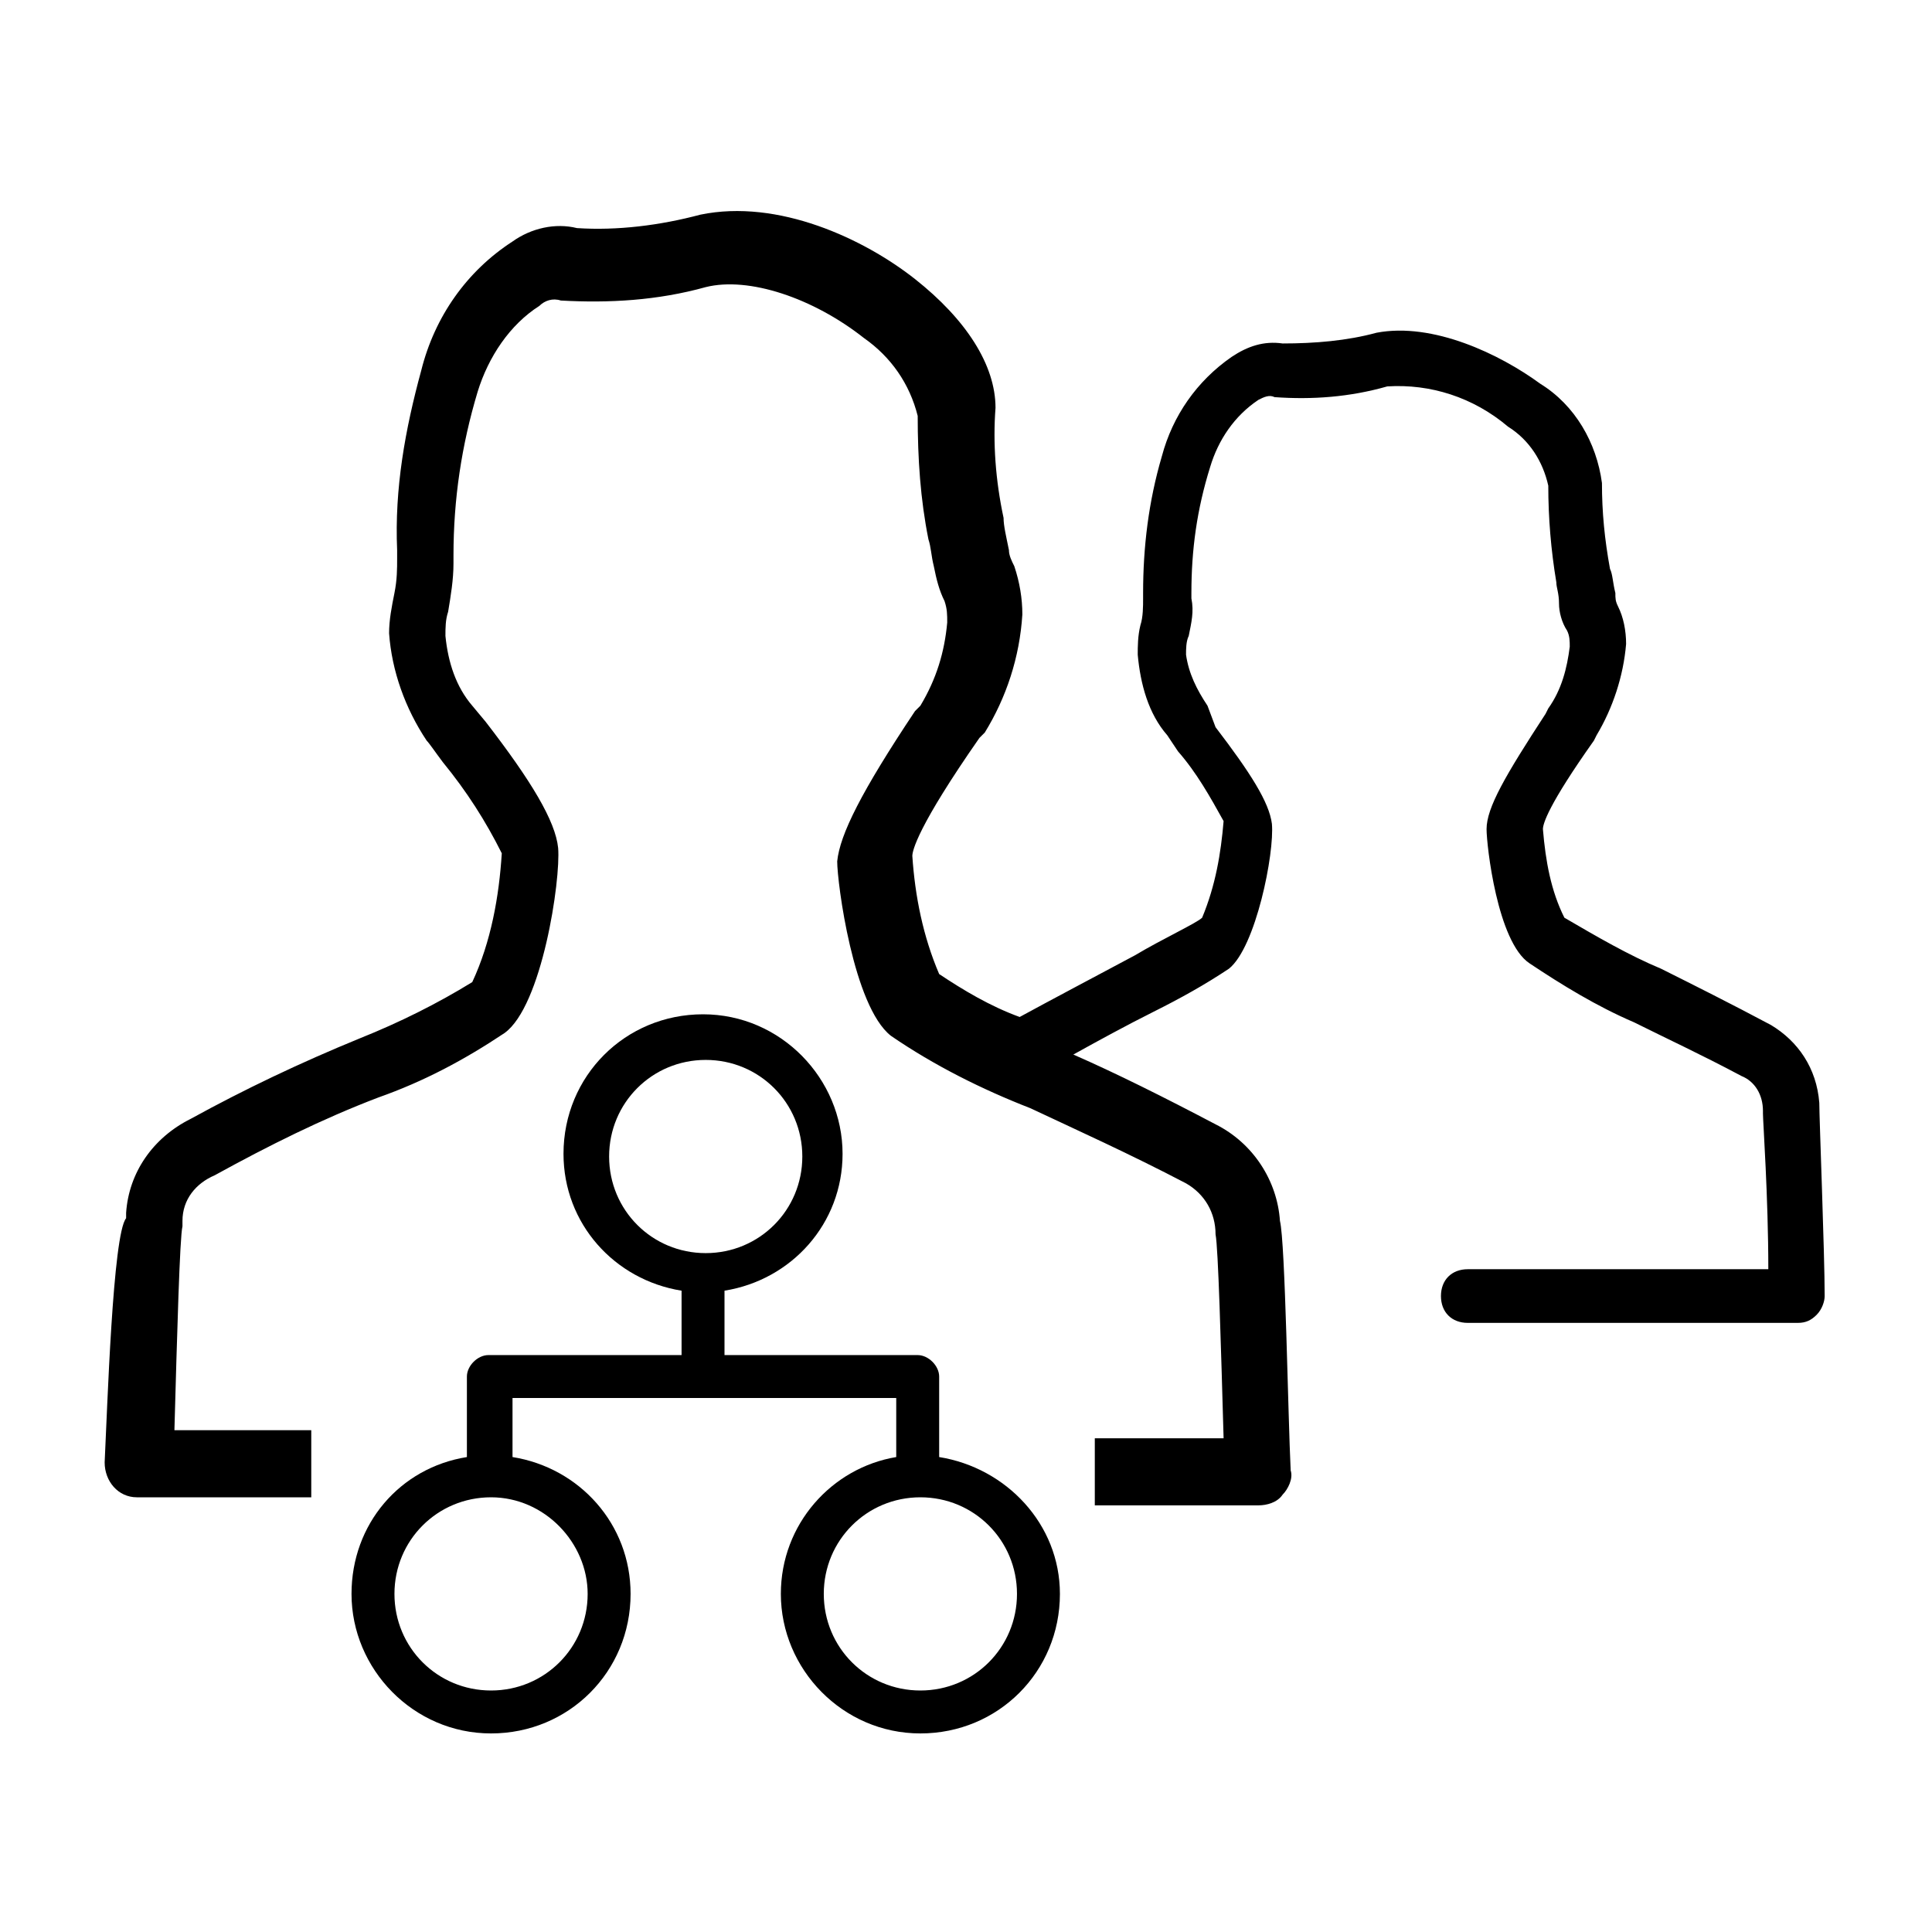
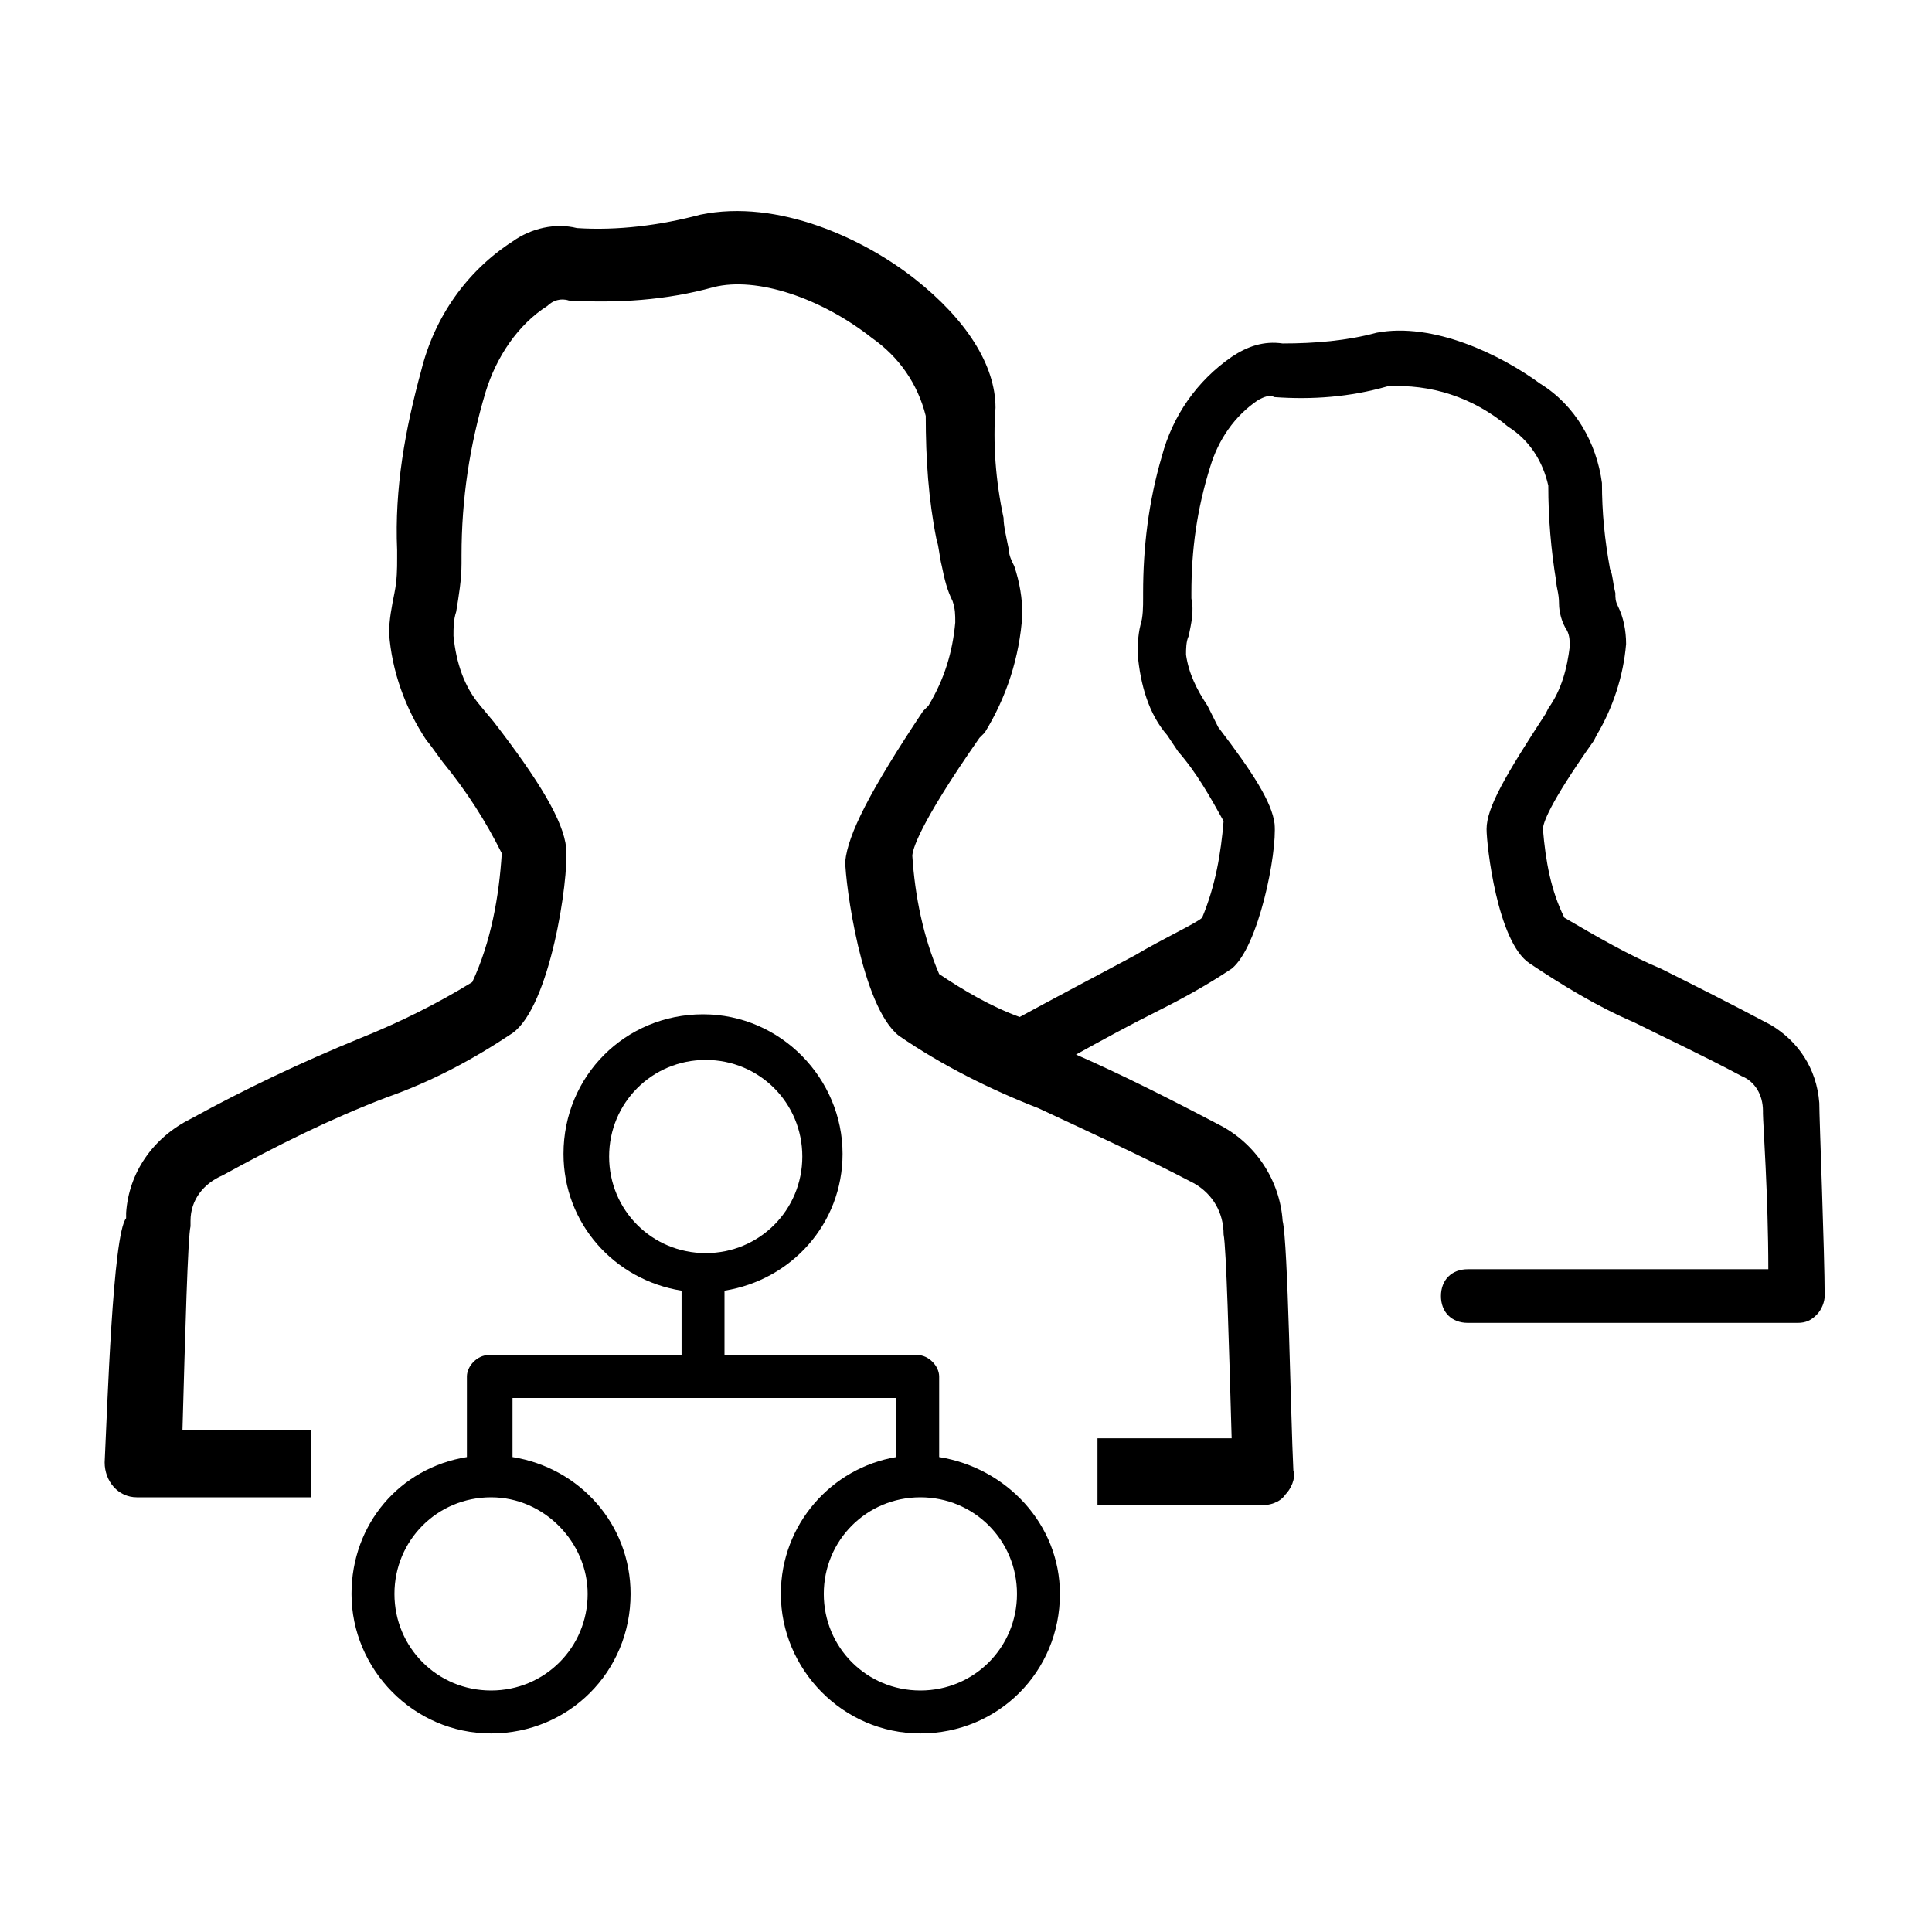
<svg xmlns="http://www.w3.org/2000/svg" version="1.1" id="Layer_1" x="0px" y="0px" viewBox="0 0 72 72" style="enable-background:new 0 0 72 72;" xml:space="preserve">
  <g>
-     <path d="M67.8,41.1L67.8,41.1c-0.1-1.3-0.8-2.3-1.8-2.9c-1.5-0.8-2.9-1.5-4.1-2.1c-1.2-0.5-2.4-1.2-3.6-1.9c-0.5-1-0.7-2.1-0.8-3.3   c0-0.2,0.2-0.9,1.9-3.3l0.1-0.2c0.6-1,1-2.2,1.1-3.4c0-0.5-0.1-1-0.3-1.4c-0.1-0.2-0.1-0.3-0.1-0.5c-0.1-0.4-0.1-0.7-0.2-0.9   c-0.2-1.1-0.3-2.1-0.3-3.2c-0.2-1.5-1-2.9-2.3-3.7c-1.5-1.1-4-2.3-6.1-1.9c-1.1,0.3-2.3,0.4-3.5,0.4c-0.7-0.1-1.3,0.1-1.9,0.5   c-1.3,0.9-2.2,2.2-2.6,3.7c-0.5,1.7-0.7,3.4-0.7,5.1v0.2c0,0.3,0,0.7-0.1,1c-0.1,0.4-0.1,0.8-0.1,1.1c0.1,1.1,0.4,2.2,1.1,3   l0.4,0.6c0.7,0.8,1.2,1.7,1.7,2.6c-0.1,1.2-0.3,2.4-0.8,3.6c-0.2,0.2-1.5,0.8-2.5,1.4c-1.5,0.8-3.2,1.7-4.3,2.3   c-1.1-0.4-2.1-1-3-1.6c-0.6-1.4-0.9-2.9-1-4.4c0-0.2,0.2-1.1,2.5-4.4l0.2-0.2c0.8-1.3,1.3-2.8,1.4-4.4c0-0.6-0.1-1.2-0.3-1.8   c-0.1-0.2-0.2-0.4-0.2-0.6c-0.1-0.5-0.2-0.9-0.2-1.2c-0.3-1.4-0.4-2.8-0.3-4.1c0-1.6-1.1-3.3-3-4.8s-5.1-3-8-2.4   c-1.5,0.4-3.1,0.6-4.6,0.5c-0.8-0.2-1.7,0-2.4,0.5c-1.7,1.1-2.9,2.8-3.4,4.8c-0.6,2.2-1,4.4-0.9,6.7v0.3c0,0.4,0,0.8-0.1,1.3   c-0.1,0.5-0.2,1-0.2,1.5c0.1,1.4,0.6,2.8,1.4,4c0.1,0.1,0.3,0.4,0.6,0.8c0.9,1.1,1.6,2.2,2.2,3.4c-0.1,1.6-0.4,3.3-1.1,4.8   c-1.3,0.8-2.7,1.5-4.2,2.1c-2.2,0.9-4.3,1.9-6.3,3c-1.4,0.7-2.3,2-2.4,3.5v0.2C4.2,46,4,52.5,3.9,54.5c0,0.7,0.5,1.3,1.2,1.3   c0,0,0,0,0.1,0h6.4v-2.5H6.5c0.1-3.6,0.2-7.2,0.3-7.6v-0.2c0-0.8,0.5-1.4,1.2-1.7c2-1.1,4-2.1,6.1-2.9c1.7-0.6,3.2-1.4,4.7-2.4   c1.4-1,2.1-5.7,2-6.9c-0.1-1-1-2.5-2.7-4.7l-0.5-0.6c-0.6-0.7-0.9-1.6-1-2.6c0-0.3,0-0.6,0.1-0.9c0.1-0.6,0.2-1.2,0.2-1.8v-0.3   c0-2.1,0.3-4.1,0.9-6.1c0.4-1.3,1.2-2.5,2.3-3.2c0.2-0.2,0.5-0.3,0.8-0.2c1.8,0.1,3.6,0,5.4-0.5c1.6-0.4,4,0.4,5.9,1.9   c1,0.7,1.7,1.7,2,2.9c0,1.6,0.1,3.1,0.4,4.6c0.1,0.3,0.1,0.6,0.2,1c0.1,0.5,0.2,0.9,0.4,1.3c0.1,0.3,0.1,0.5,0.1,0.8   c-0.1,1.1-0.4,2.1-1,3.1l-0.2,0.2c-2,3-2.8,4.6-2.9,5.6c0,0.8,0.6,5.4,2,6.5c1.6,1.1,3.4,2,5.2,2.7c1.7,0.8,3.7,1.7,5.8,2.8   c0.7,0.4,1.1,1.1,1.1,1.9c0.1,0.5,0.2,4.1,0.3,7.6h-4.8v2.5h6.1c0.3,0,0.7-0.1,0.9-0.4c0.2-0.2,0.4-0.6,0.3-0.9   c-0.1-2-0.2-8.5-0.4-9.3c-0.1-1.5-1-2.9-2.4-3.6c-1.9-1-3.7-1.9-5.3-2.6c0.9-0.5,2-1.1,3-1.6c1-0.5,1.9-1,2.8-1.6   c1-0.8,1.7-4.3,1.6-5.4c-0.1-0.8-0.8-1.9-2.1-3.6L45,26.3c-0.4-0.6-0.7-1.2-0.8-1.9c0-0.2,0-0.5,0.1-0.7c0.1-0.5,0.2-0.9,0.1-1.4   v-0.2c0-1.6,0.2-3.1,0.7-4.7c0.3-1,0.9-1.9,1.8-2.5c0.2-0.1,0.4-0.2,0.6-0.1c1.4,0.1,2.8,0,4.2-0.4c1.6-0.1,3.2,0.4,4.5,1.5   c0.8,0.5,1.3,1.3,1.5,2.2c0,1.2,0.1,2.4,0.3,3.6c0,0.2,0.1,0.4,0.1,0.8c0,0.3,0.1,0.7,0.3,1c0.1,0.2,0.1,0.4,0.1,0.6   c-0.1,0.8-0.3,1.6-0.8,2.3l-0.1,0.2c-1.5,2.3-2.2,3.5-2.2,4.3c0,0.6,0.4,4.2,1.6,5c1.2,0.8,2.5,1.6,3.9,2.2c1.2,0.6,2.5,1.2,4,2   c0.5,0.2,0.8,0.7,0.8,1.3v0.1c0,0.3,0.2,3.1,0.2,5.8H54.7c-0.6,0-1,0.4-1,1s0.4,1,1,1H67c0.3,0,0.5-0.1,0.7-0.3   c0.2-0.2,0.3-0.5,0.3-0.7C68,46.7,67.8,41.7,67.8,41.1z" />
+     <path d="M67.8,41.1L67.8,41.1c-0.1-1.3-0.8-2.3-1.8-2.9c-1.5-0.8-2.9-1.5-4.1-2.1c-1.2-0.5-2.4-1.2-3.6-1.9c-0.5-1-0.7-2.1-0.8-3.3   c0-0.2,0.2-0.9,1.9-3.3l0.1-0.2c0.6-1,1-2.2,1.1-3.4c0-0.5-0.1-1-0.3-1.4c-0.1-0.2-0.1-0.3-0.1-0.5c-0.1-0.4-0.1-0.7-0.2-0.9   c-0.2-1.1-0.3-2.1-0.3-3.2c-0.2-1.5-1-2.9-2.3-3.7c-1.5-1.1-4-2.3-6.1-1.9c-1.1,0.3-2.3,0.4-3.5,0.4c-0.7-0.1-1.3,0.1-1.9,0.5   c-1.3,0.9-2.2,2.2-2.6,3.7c-0.5,1.7-0.7,3.4-0.7,5.1v0.2c0,0.3,0,0.7-0.1,1c-0.1,0.4-0.1,0.8-0.1,1.1c0.1,1.1,0.4,2.2,1.1,3   l0.4,0.6c0.7,0.8,1.2,1.7,1.7,2.6c-0.1,1.2-0.3,2.4-0.8,3.6c-0.2,0.2-1.5,0.8-2.5,1.4c-1.5,0.8-3.2,1.7-4.3,2.3   c-1.1-0.4-2.1-1-3-1.6c-0.6-1.4-0.9-2.9-1-4.4c0-0.2,0.2-1.1,2.5-4.4l0.2-0.2c0.8-1.3,1.3-2.8,1.4-4.4c0-0.6-0.1-1.2-0.3-1.8   c-0.1-0.2-0.2-0.4-0.2-0.6c-0.1-0.5-0.2-0.9-0.2-1.2c-0.3-1.4-0.4-2.8-0.3-4.1c0-1.6-1.1-3.3-3-4.8s-5.1-3-8-2.4   c-1.5,0.4-3.1,0.6-4.6,0.5c-0.8-0.2-1.7,0-2.4,0.5c-1.7,1.1-2.9,2.8-3.4,4.8c-0.6,2.2-1,4.4-0.9,6.7v0.3c0,0.4,0,0.8-0.1,1.3   s-0.2,1-0.2,1.5c0.1,1.4,0.6,2.8,1.4,4c0.1,0.1,0.3,0.4,0.6,0.8c0.9,1.1,1.6,2.2,2.2,3.4c-0.1,1.6-0.4,3.3-1.1,4.8   c-1.3,0.8-2.7,1.5-4.2,2.1c-2.2,0.9-4.3,1.9-6.3,3c-1.4,0.7-2.3,2-2.4,3.5v0.2C4.2,46,4,52.5,3.9,54.5c0,0.7,0.5,1.3,1.2,1.3   c0,0,0,0,0.1,0h6.4v-2.5H6.8c0.1-3.6,0.2-7.2,0.3-7.6v-0.2c0-0.8,0.5-1.4,1.2-1.7c2-1.1,4-2.1,6.1-2.9c1.7-0.6,3.2-1.4,4.7-2.4   c1.4-1,2.1-5.7,2-6.9c-0.1-1-1-2.5-2.7-4.7l-0.5-0.6c-0.6-0.7-0.9-1.6-1-2.6c0-0.3,0-0.6,0.1-0.9c0.1-0.6,0.2-1.2,0.2-1.8v-0.3   c0-2.1,0.3-4.1,0.9-6.1c0.4-1.3,1.2-2.5,2.3-3.2c0.2-0.2,0.5-0.3,0.8-0.2c1.8,0.1,3.6,0,5.4-0.5c1.6-0.4,4,0.4,5.9,1.9   c1,0.7,1.7,1.7,2,2.9c0,1.6,0.1,3.1,0.4,4.6c0.1,0.3,0.1,0.6,0.2,1c0.1,0.5,0.2,0.9,0.4,1.3c0.1,0.3,0.1,0.5,0.1,0.8   c-0.1,1.1-0.4,2.1-1,3.1l-0.2,0.2c-2,3-2.8,4.6-2.9,5.6c0,0.8,0.6,5.4,2,6.5c1.6,1.1,3.4,2,5.2,2.7c1.7,0.8,3.7,1.7,5.8,2.8   c0.7,0.4,1.1,1.1,1.1,1.9c0.1,0.5,0.2,4.1,0.3,7.6h-5v2.5h6.1c0.3,0,0.7-0.1,0.9-0.4c0.2-0.2,0.4-0.6,0.3-0.9   c-0.1-2-0.2-8.5-0.4-9.3c-0.1-1.5-1-2.9-2.4-3.6c-1.9-1-3.7-1.9-5.3-2.6c0.9-0.5,2-1.1,3-1.6s1.9-1,2.8-1.6c1-0.8,1.7-4.3,1.6-5.4   c-0.1-0.8-0.8-1.9-2.1-3.6L45,26.3c-0.4-0.6-0.7-1.2-0.8-1.9c0-0.2,0-0.5,0.1-0.7c0.1-0.5,0.2-0.9,0.1-1.4v-0.2   c0-1.6,0.2-3.1,0.7-4.7c0.3-1,0.9-1.9,1.8-2.5c0.2-0.1,0.4-0.2,0.6-0.1c1.4,0.1,2.8,0,4.2-0.4c1.6-0.1,3.2,0.4,4.5,1.5   c0.8,0.5,1.3,1.3,1.5,2.2c0,1.2,0.1,2.4,0.3,3.6c0,0.2,0.1,0.4,0.1,0.8c0,0.3,0.1,0.7,0.3,1c0.1,0.2,0.1,0.4,0.1,0.6   c-0.1,0.8-0.3,1.6-0.8,2.3l-0.1,0.2c-1.5,2.3-2.2,3.5-2.2,4.3c0,0.6,0.4,4.2,1.6,5c1.2,0.8,2.5,1.6,3.9,2.2c1.2,0.6,2.5,1.2,4,2   c0.5,0.2,0.8,0.7,0.8,1.3v0.1c0,0.3,0.2,3.1,0.2,5.8H54.7c-0.6,0-1,0.4-1,1s0.4,1,1,1H67c0.3,0,0.5-0.1,0.7-0.3s0.3-0.5,0.3-0.7   C68,46.7,67.8,41.7,67.8,41.1z" />
  </g>
-   <path d="M35,54.3v-3c0-0.4-0.4-0.8-0.8-0.8h-7.2v-2.4c2.5-0.4,4.4-2.5,4.4-5.1c0-2.8-2.3-5.2-5.2-5.2s-5.2,2.3-5.2,5.2  c0,2.6,1.9,4.7,4.4,5.1v2.4h-7.2c-0.4,0-0.8,0.4-0.8,0.8v3c-2.5,0.4-4.3,2.5-4.3,5.1c0,2.8,2.3,5.2,5.2,5.2s5.2-2.3,5.2-5.2  c0-2.6-1.9-4.7-4.4-5.1v-2.2h14.3v2.2c-2.4,0.4-4.3,2.5-4.3,5.1c0,2.8,2.3,5.2,5.2,5.2s5.2-2.3,5.2-5.2C39.5,56.8,37.5,54.7,35,54.3  z M22.7,43.1c0-2,1.6-3.6,3.6-3.6c2,0,3.6,1.6,3.6,3.6s-1.6,3.6-3.6,3.6C24.3,46.7,22.7,45.1,22.7,43.1z M21.9,59.4  c0,2-1.6,3.6-3.6,3.6s-3.6-1.6-3.6-3.6s1.6-3.6,3.6-3.6S21.9,57.5,21.9,59.4z M34.3,63c-2,0-3.6-1.6-3.6-3.6s1.6-3.6,3.6-3.6  s3.6,1.6,3.6,3.6S36.3,63,34.3,63z" />
+   <path d="M35,54.3v-3c0-0.4-0.4-0.8-0.8-0.8H27v-2.4c2.5-0.4,4.4-2.5,4.4-5.1c0-2.8-2.3-5.2-5.2-5.2S21,40.1,21,43  c0,2.6,1.9,4.7,4.4,5.1v2.4h-7.2c-0.4,0-0.8,0.4-0.8,0.8v3c-2.5,0.4-4.3,2.5-4.3,5.1c0,2.8,2.3,5.2,5.2,5.2s5.2-2.3,5.2-5.2  c0-2.6-1.9-4.7-4.4-5.1v-2.2h14.3v2.2c-2.4,0.4-4.3,2.5-4.3,5.1c0,2.8,2.3,5.2,5.2,5.2s5.2-2.3,5.2-5.2C39.5,56.8,37.5,54.7,35,54.3  z M22.7,43.1c0-2,1.6-3.6,3.6-3.6s3.6,1.6,3.6,3.6s-1.6,3.6-3.6,3.6C24.3,46.7,22.7,45.1,22.7,43.1z M21.9,59.4c0,2-1.6,3.6-3.6,3.6  s-3.6-1.6-3.6-3.6s1.6-3.6,3.6-3.6S21.9,57.5,21.9,59.4z M34.3,63c-2,0-3.6-1.6-3.6-3.6s1.6-3.6,3.6-3.6s3.6,1.6,3.6,3.6  S36.3,63,34.3,63z" />
</svg>
